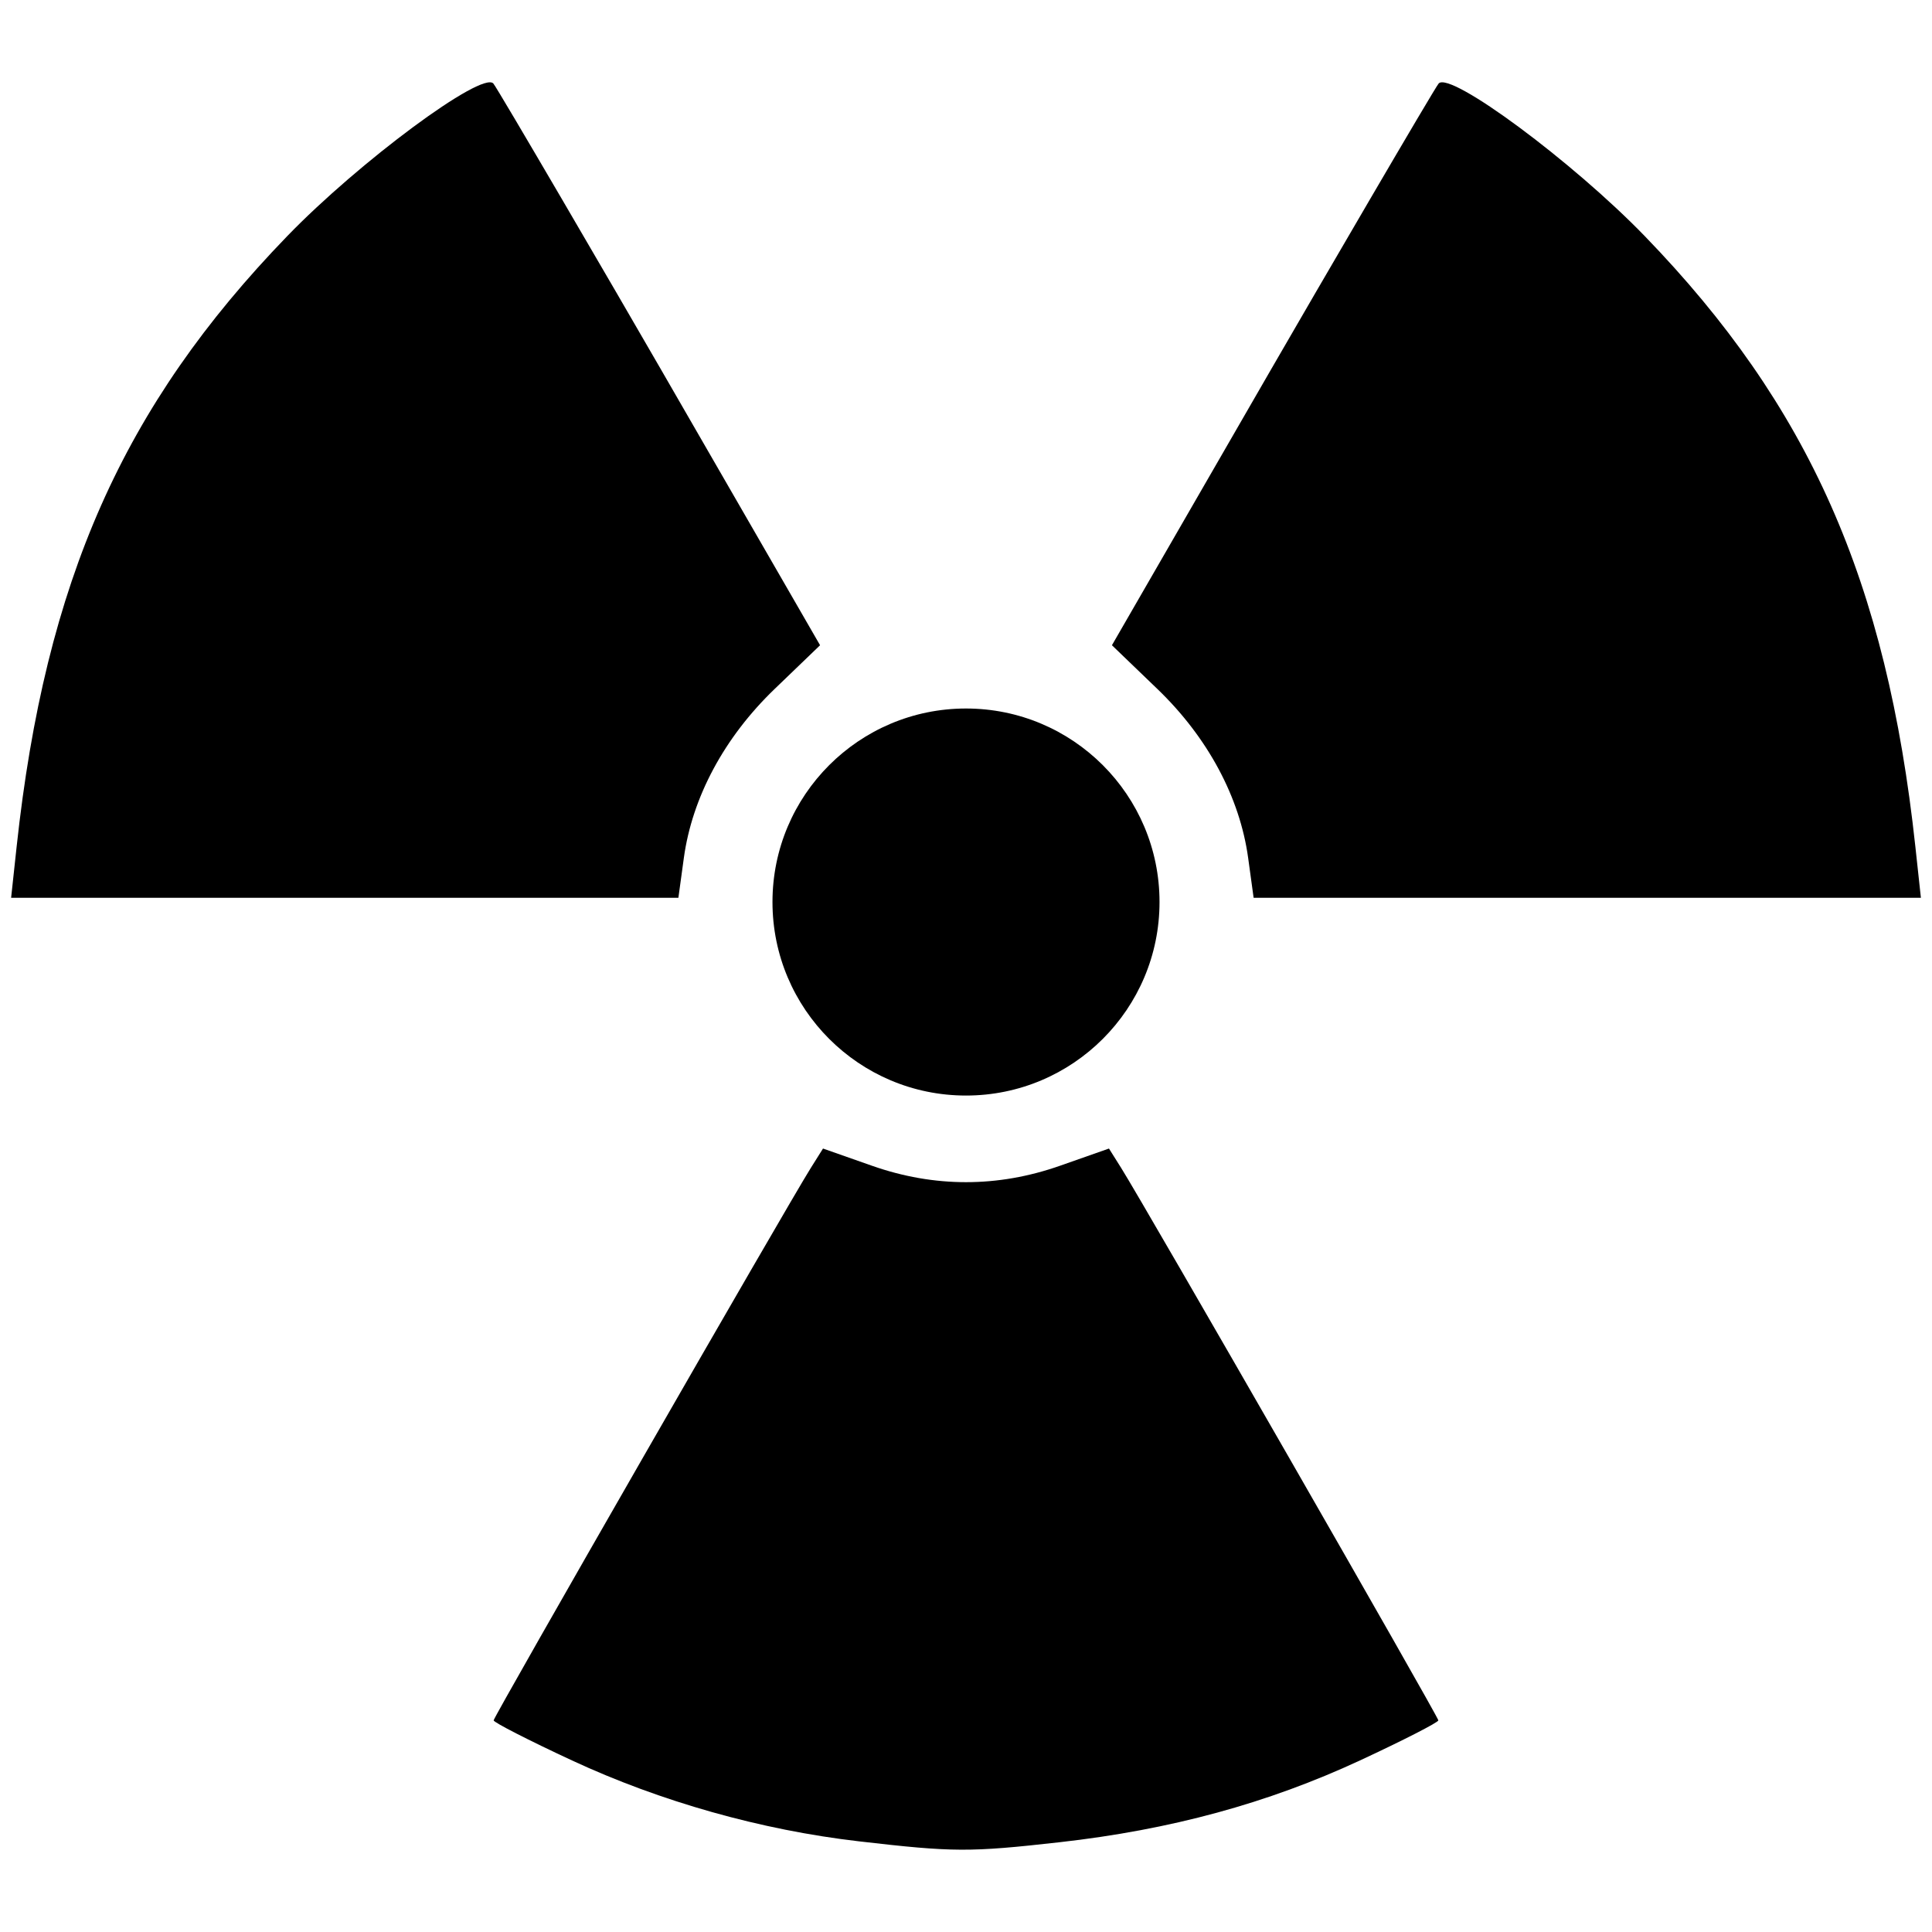
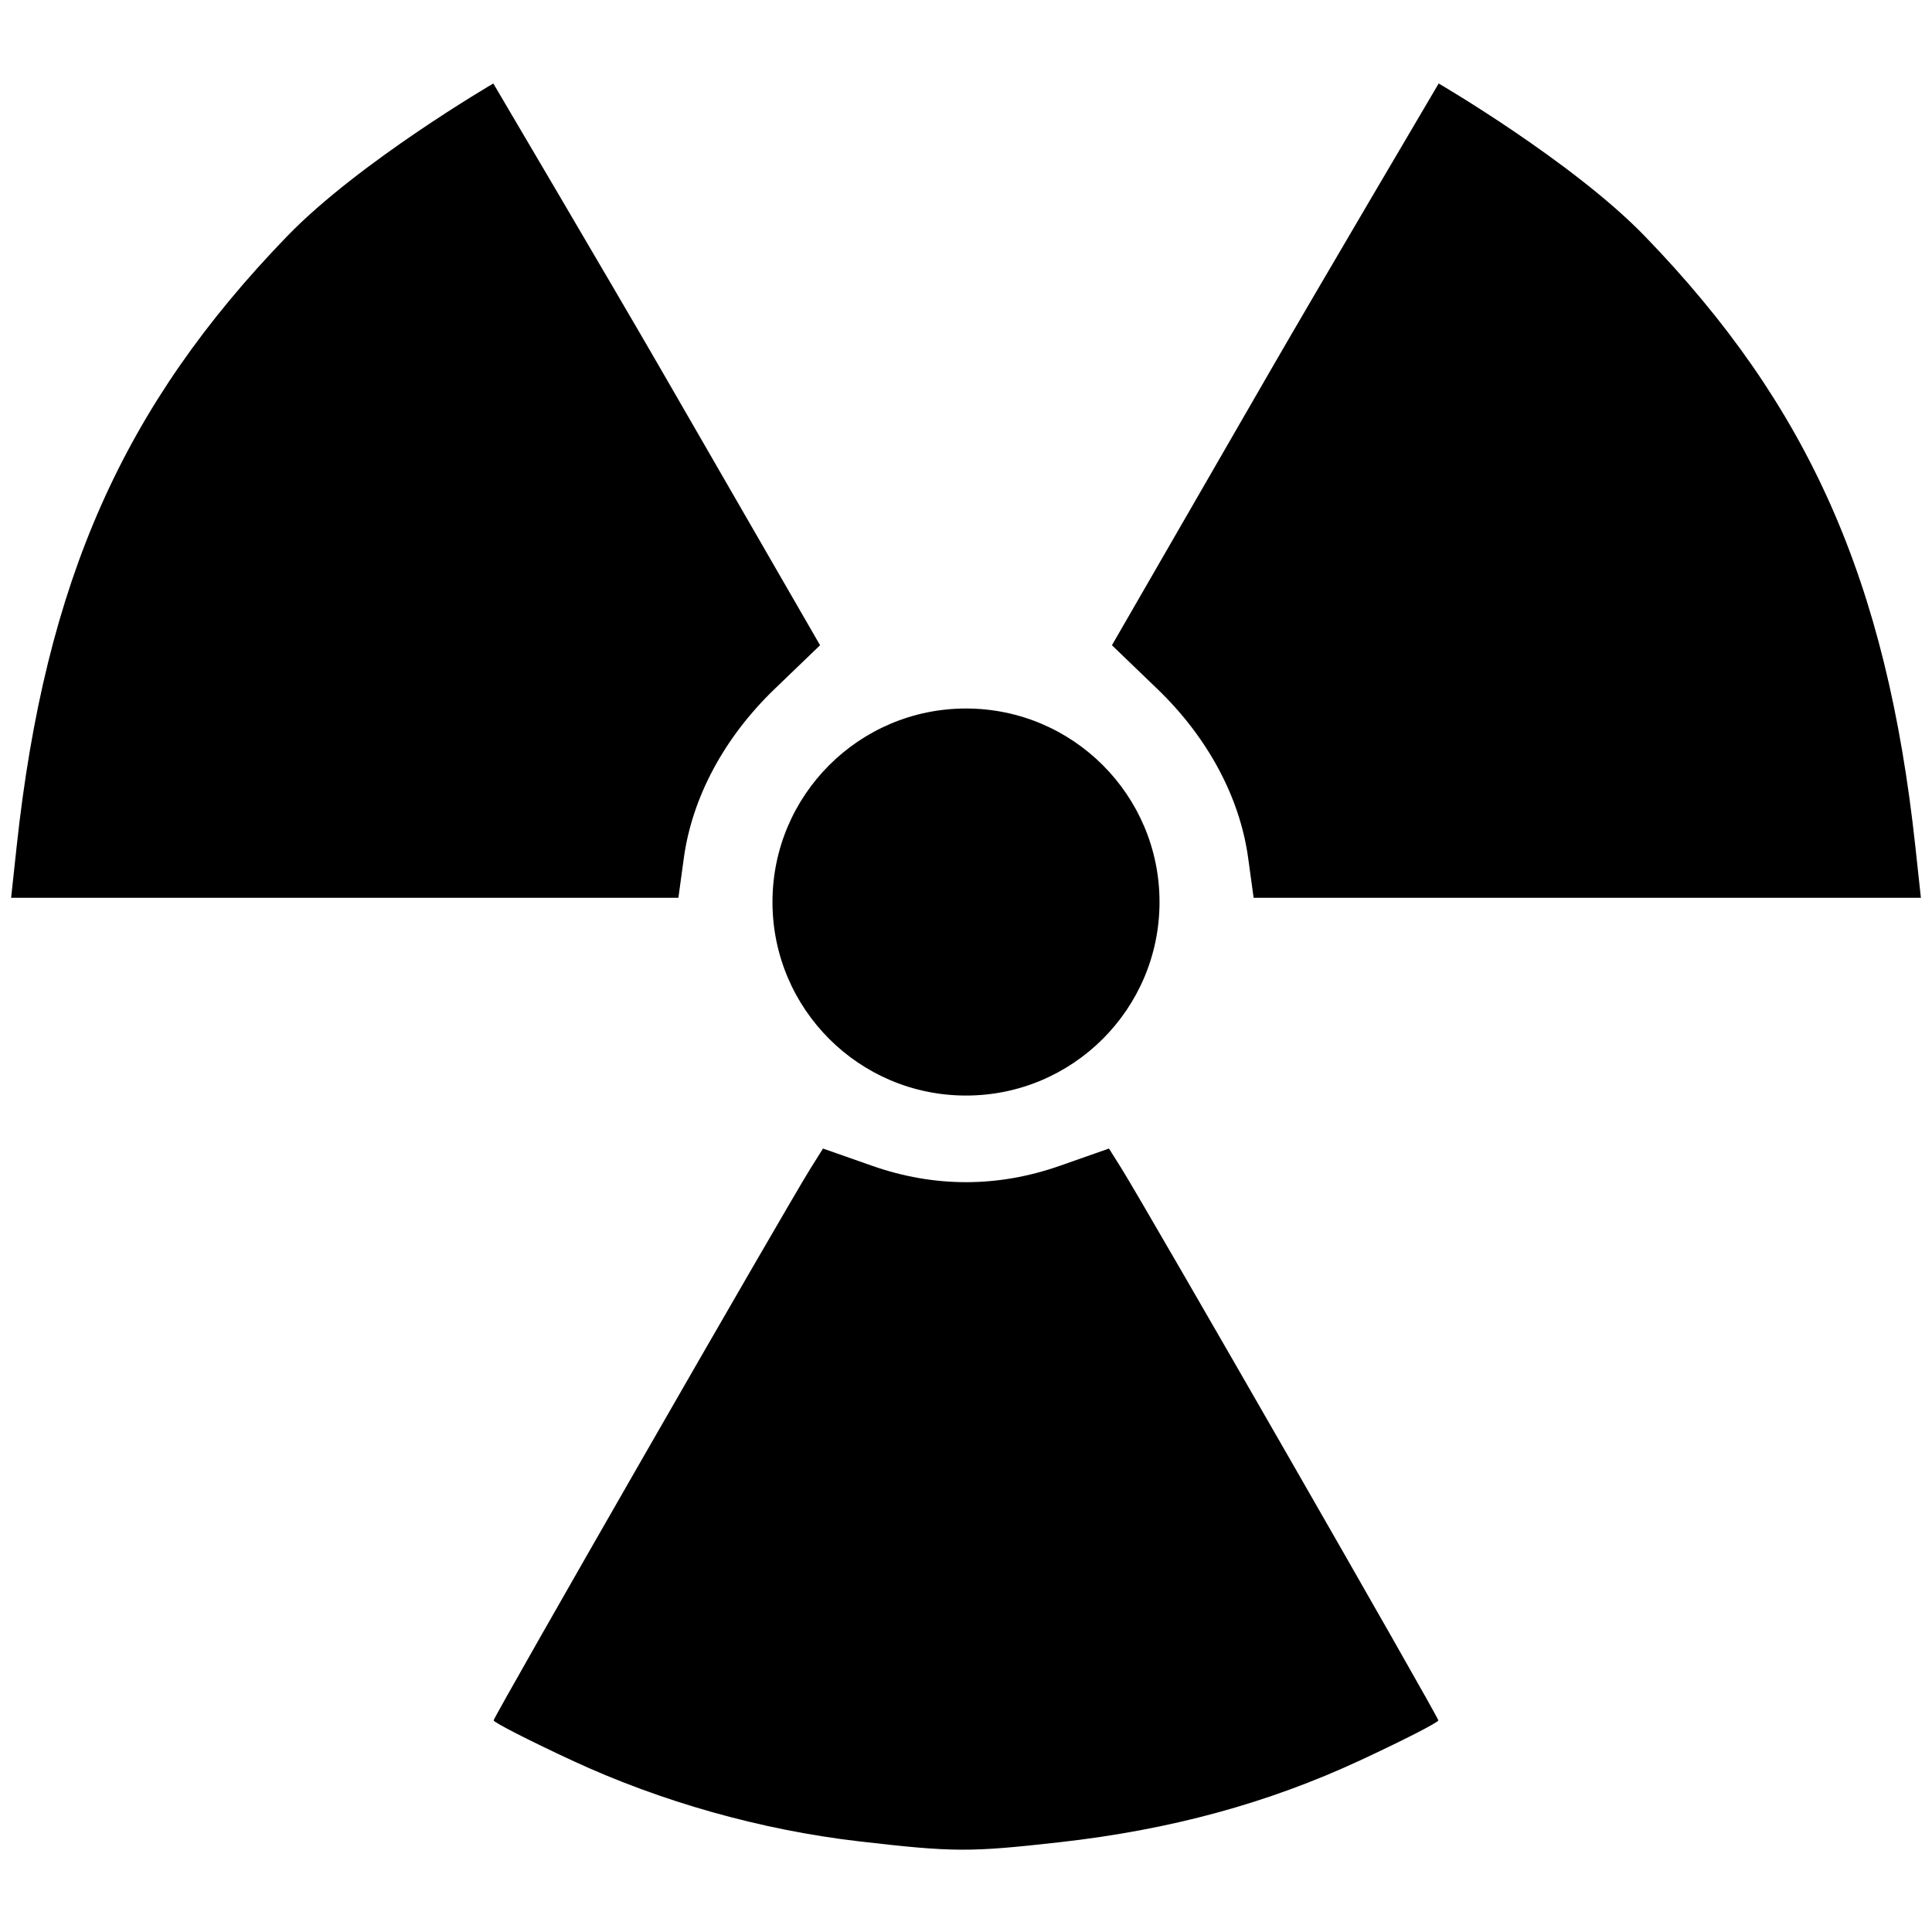
- <svg xmlns="http://www.w3.org/2000/svg" width="180" height="180" id="radiation" version="1.1">
-   <defs id="defs7702" />
+ <svg xmlns="http://www.w3.org/2000/svg" version="1.1" id="radiation" x="0px" y="0px" width="180px" height="180px" viewBox="0 0 180 180" enable-background="new 0 0 180 180" xml:space="preserve">
  <g id="layer1" transform="translate(0,-872.3622)">
-     <path style="fill:#000000;fill-opacity:1;stroke:none" d="m 108.03,956.402 c 0,9.958 -8.072,18.03 -18.03,18.03 -9.958,0 -18.03,-8.072 -18.03,-18.03 0,-9.958 8.072,-18.03 18.03,-18.03 9.958,0 18.03,8.072 18.03,18.03 z" id="path7812" />
-     <path style="fill:#000000;fill-opacity:1;stroke:none" d="m 116.289,952.304 c -0.776,-5.663 -3.768,-11.238 -8.45,-15.743 l -4.243,-4.083 c 0,0 10.795,-18.711 14.89,-25.809 4.095,-7.097 15.188,-26.133 15.552,-26.529 1.075,-1.169 12.496,7.291 19.206,14.226 15.294,15.807 22.531,32.134 25.205,56.865 l 0.516,4.774 c 0,0 -20.723,0 -31.084,0 -10.361,0 -31.084,0 -31.084,0 z" id="path7810" />
-     <path style="fill:#000000;fill-opacity:1;stroke:none" d="m 1.551,951.231 c 2.674,-24.732 9.911,-41.058 25.205,-56.865 6.71,-6.935 18.131,-15.394 19.206,-14.226 0.364,0.396 11.457,19.431 15.552,26.529 4.095,7.097 14.89,25.809 14.89,25.809 l -4.243,4.083 c -4.681,4.505 -7.673,10.079 -8.45,15.743 l -0.507,3.702 c 0,0 -20.723,0 -31.084,0 -10.361,0 -31.084,0 -31.084,0 z" id="path7808" />
-     <path style="fill:#000000;fill-opacity:1;stroke:none" d="m 80.037,1043.916 c -9.108,-1.054 -18.469,-3.692 -26.748,-7.539 -4.014,-1.865 -7.298,-3.545 -7.298,-3.733 0,-0.337 27.318,-47.917 29.548,-51.463 l 1.139,-1.812 4.564,1.604 c 5.801,2.039 11.714,2.039 17.514,0 l 4.564,-1.604 1.139,1.812 c 2.229,3.546 29.548,51.127 29.548,51.463 0,0.188 -3.284,1.868 -7.298,3.733 -8.596,3.994 -17.657,6.461 -27.992,7.622 -8.388,0.942 -9.88,0.936 -18.681,-0.083 z" id="path7791" />
+     <path id="path7812" d="M108.03,956.402c0,9.958-8.072,18.03-18.03,18.03   s-18.03-8.072-18.03-18.03s8.072-18.03,18.03-18.03S108.03,946.444,108.03,956.402z" />
+     <path id="path7810" d="M116.289,952.304c-0.776-5.663-3.768-11.238-8.45-15.743l-4.243-4.083   c0,0,10.795-18.711,14.89-25.809s15.552-26.529,15.552-26.529s12.496,7.291,19.206,14.226   c15.294,15.807,22.531,32.133,25.205,56.865l0.516,4.774c0,0-20.723,0-31.084,0s-31.084,0-31.084,0L116.289,952.304z" />
+     <path id="path7808" d="M1.551,951.231c2.674-24.732,9.911-41.058,25.205-56.865   c6.71-6.935,19.206-14.226,19.206-14.226s11.457,19.431,15.552,26.529s14.89,25.809,14.89,25.809l-4.243,4.083   c-4.681,4.505-7.673,10.079-8.45,15.743l-0.507,3.702c0,0-20.723,0-31.084,0s-31.084,0-31.084,0L1.551,951.231z" />
+     <path id="path7791" d="M80.037,1043.916c-9.108-1.054-18.469-3.692-26.748-7.539   c-4.014-1.865-7.298-3.545-7.298-3.733c0-0.337,27.318-47.917,29.548-51.463l1.139-1.812c0,0,3.423,1.203,4.564,1.604   c5.801,2.039,11.714,2.039,17.514,0c1.141-0.401,4.564-1.604,4.564-1.604l1.139,1.812c2.229,3.546,29.548,51.127,29.548,51.463   c0,0.188-3.284,1.868-7.298,3.733c-8.596,3.994-17.657,6.461-27.992,7.622C90.33,1044.941,88.839,1044.934,80.037,1043.916z" />
  </g>
</svg>
